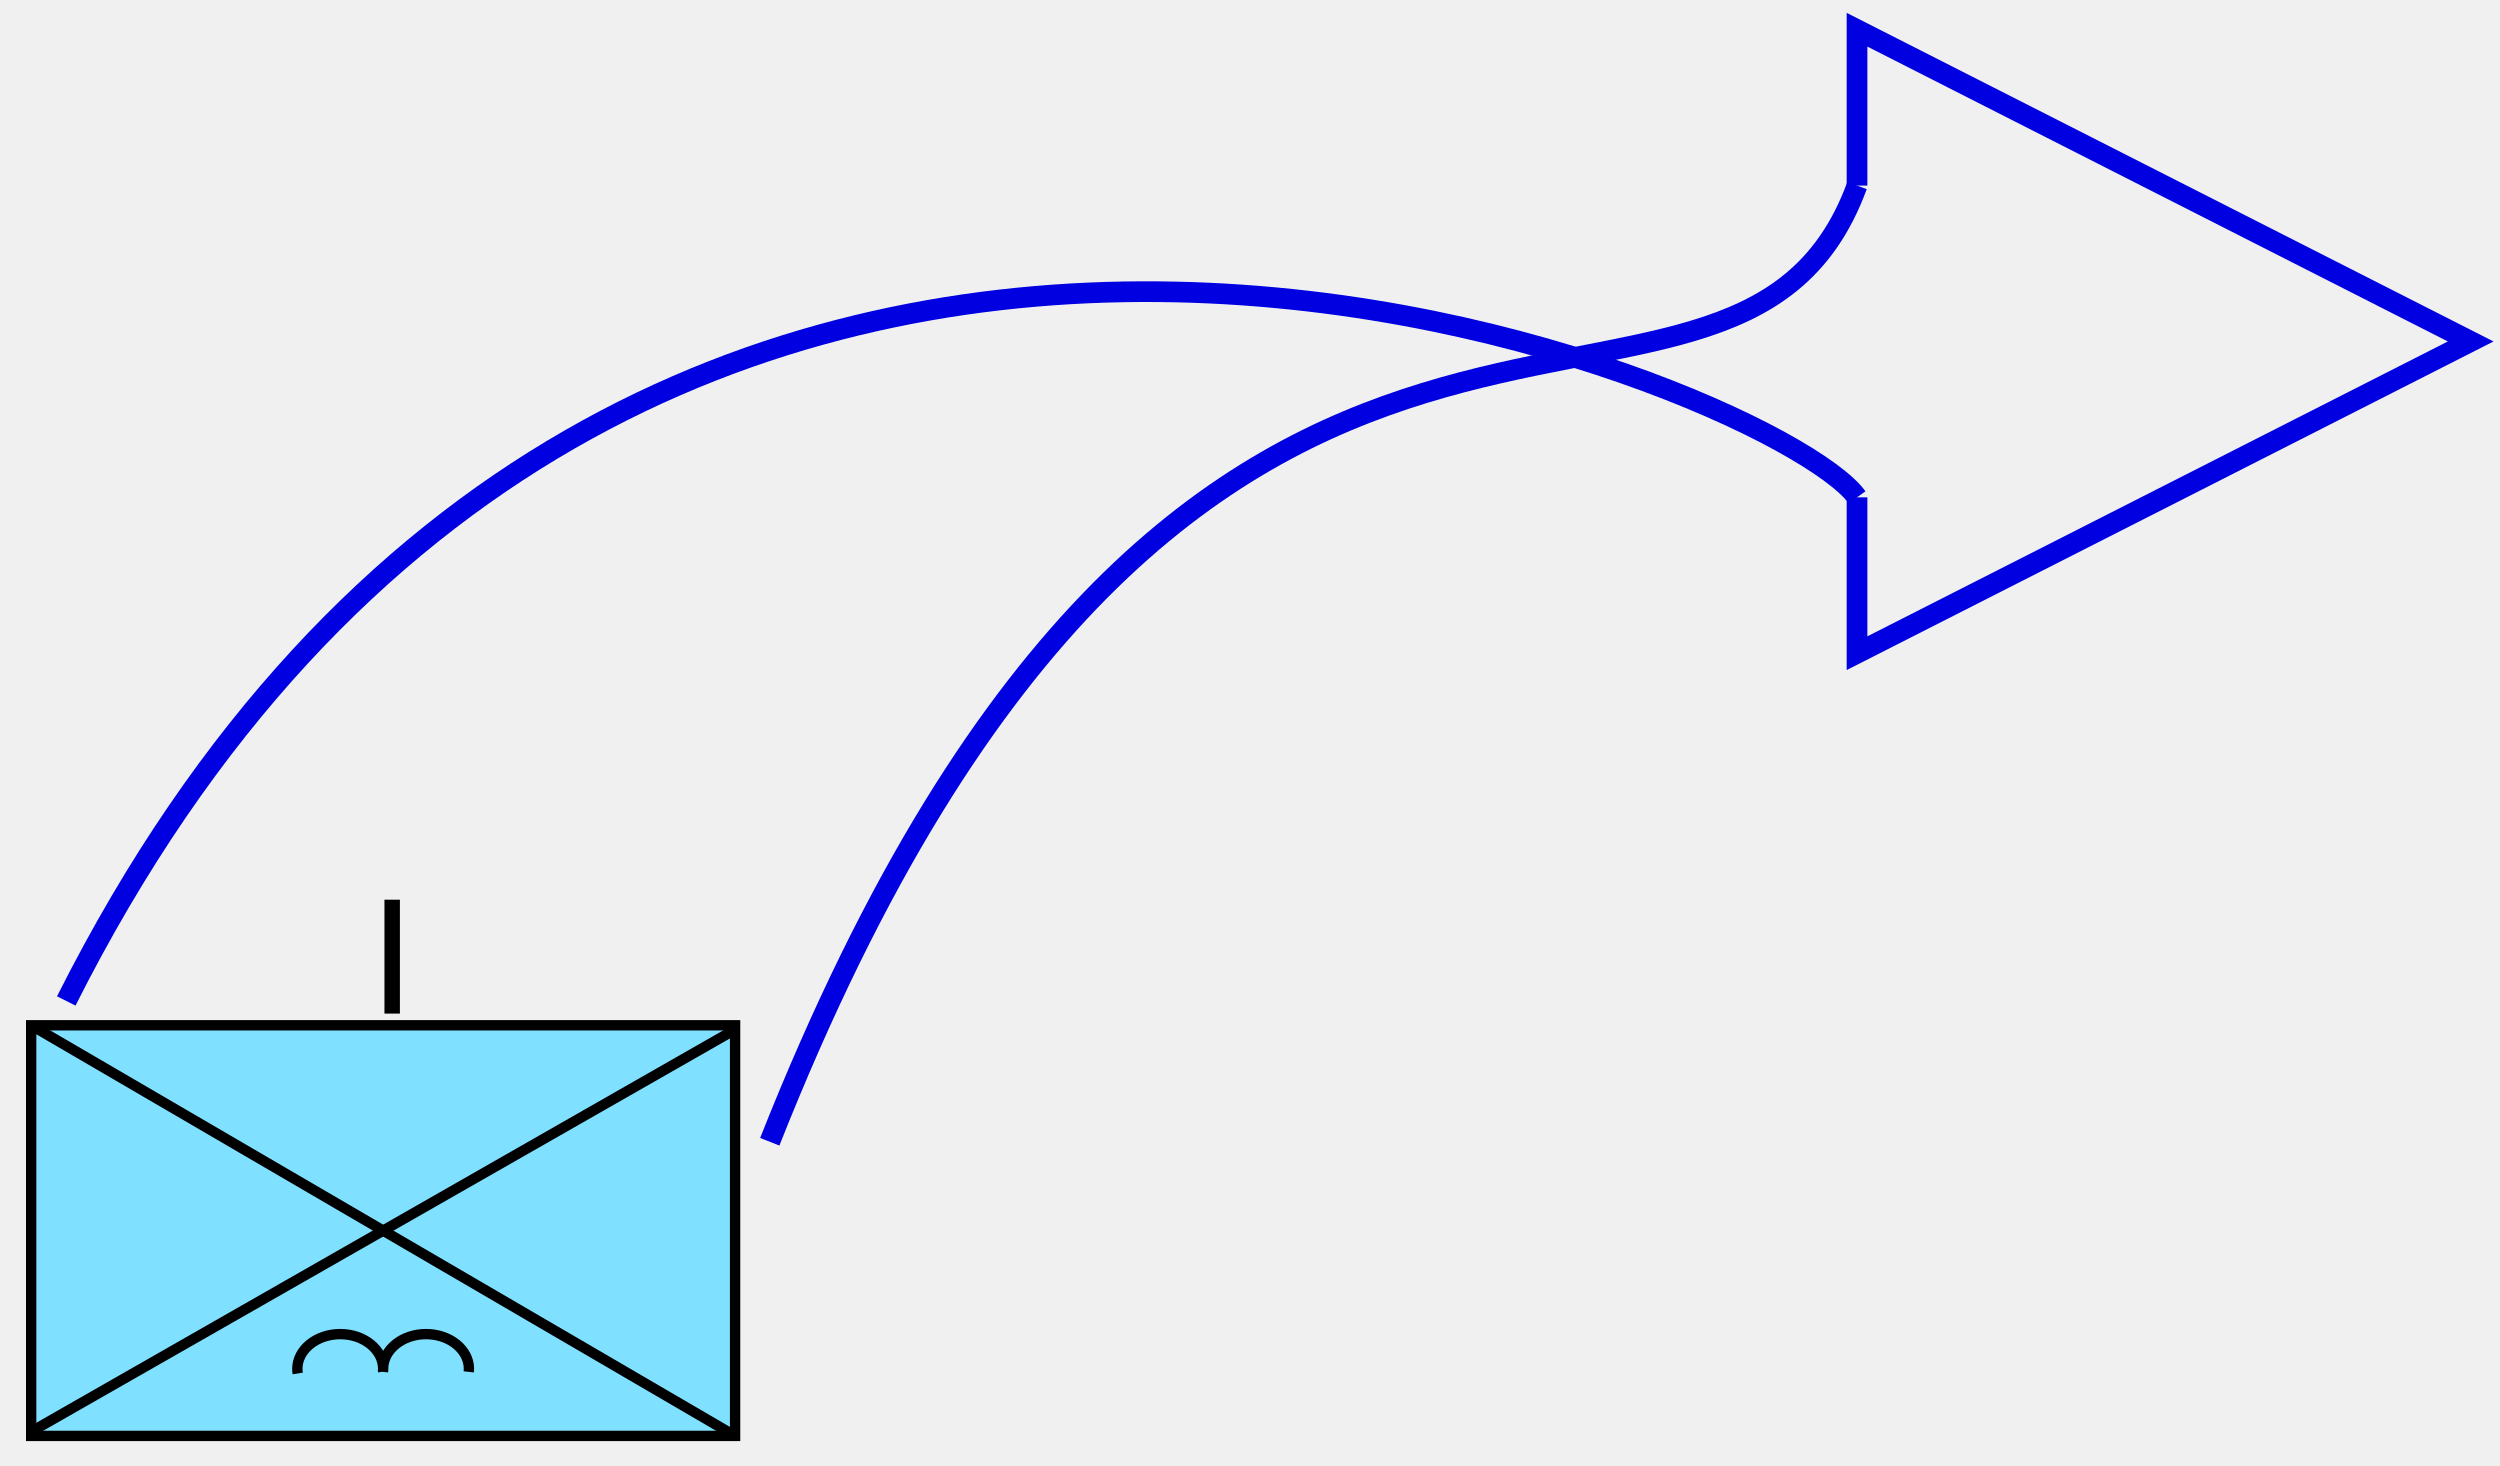
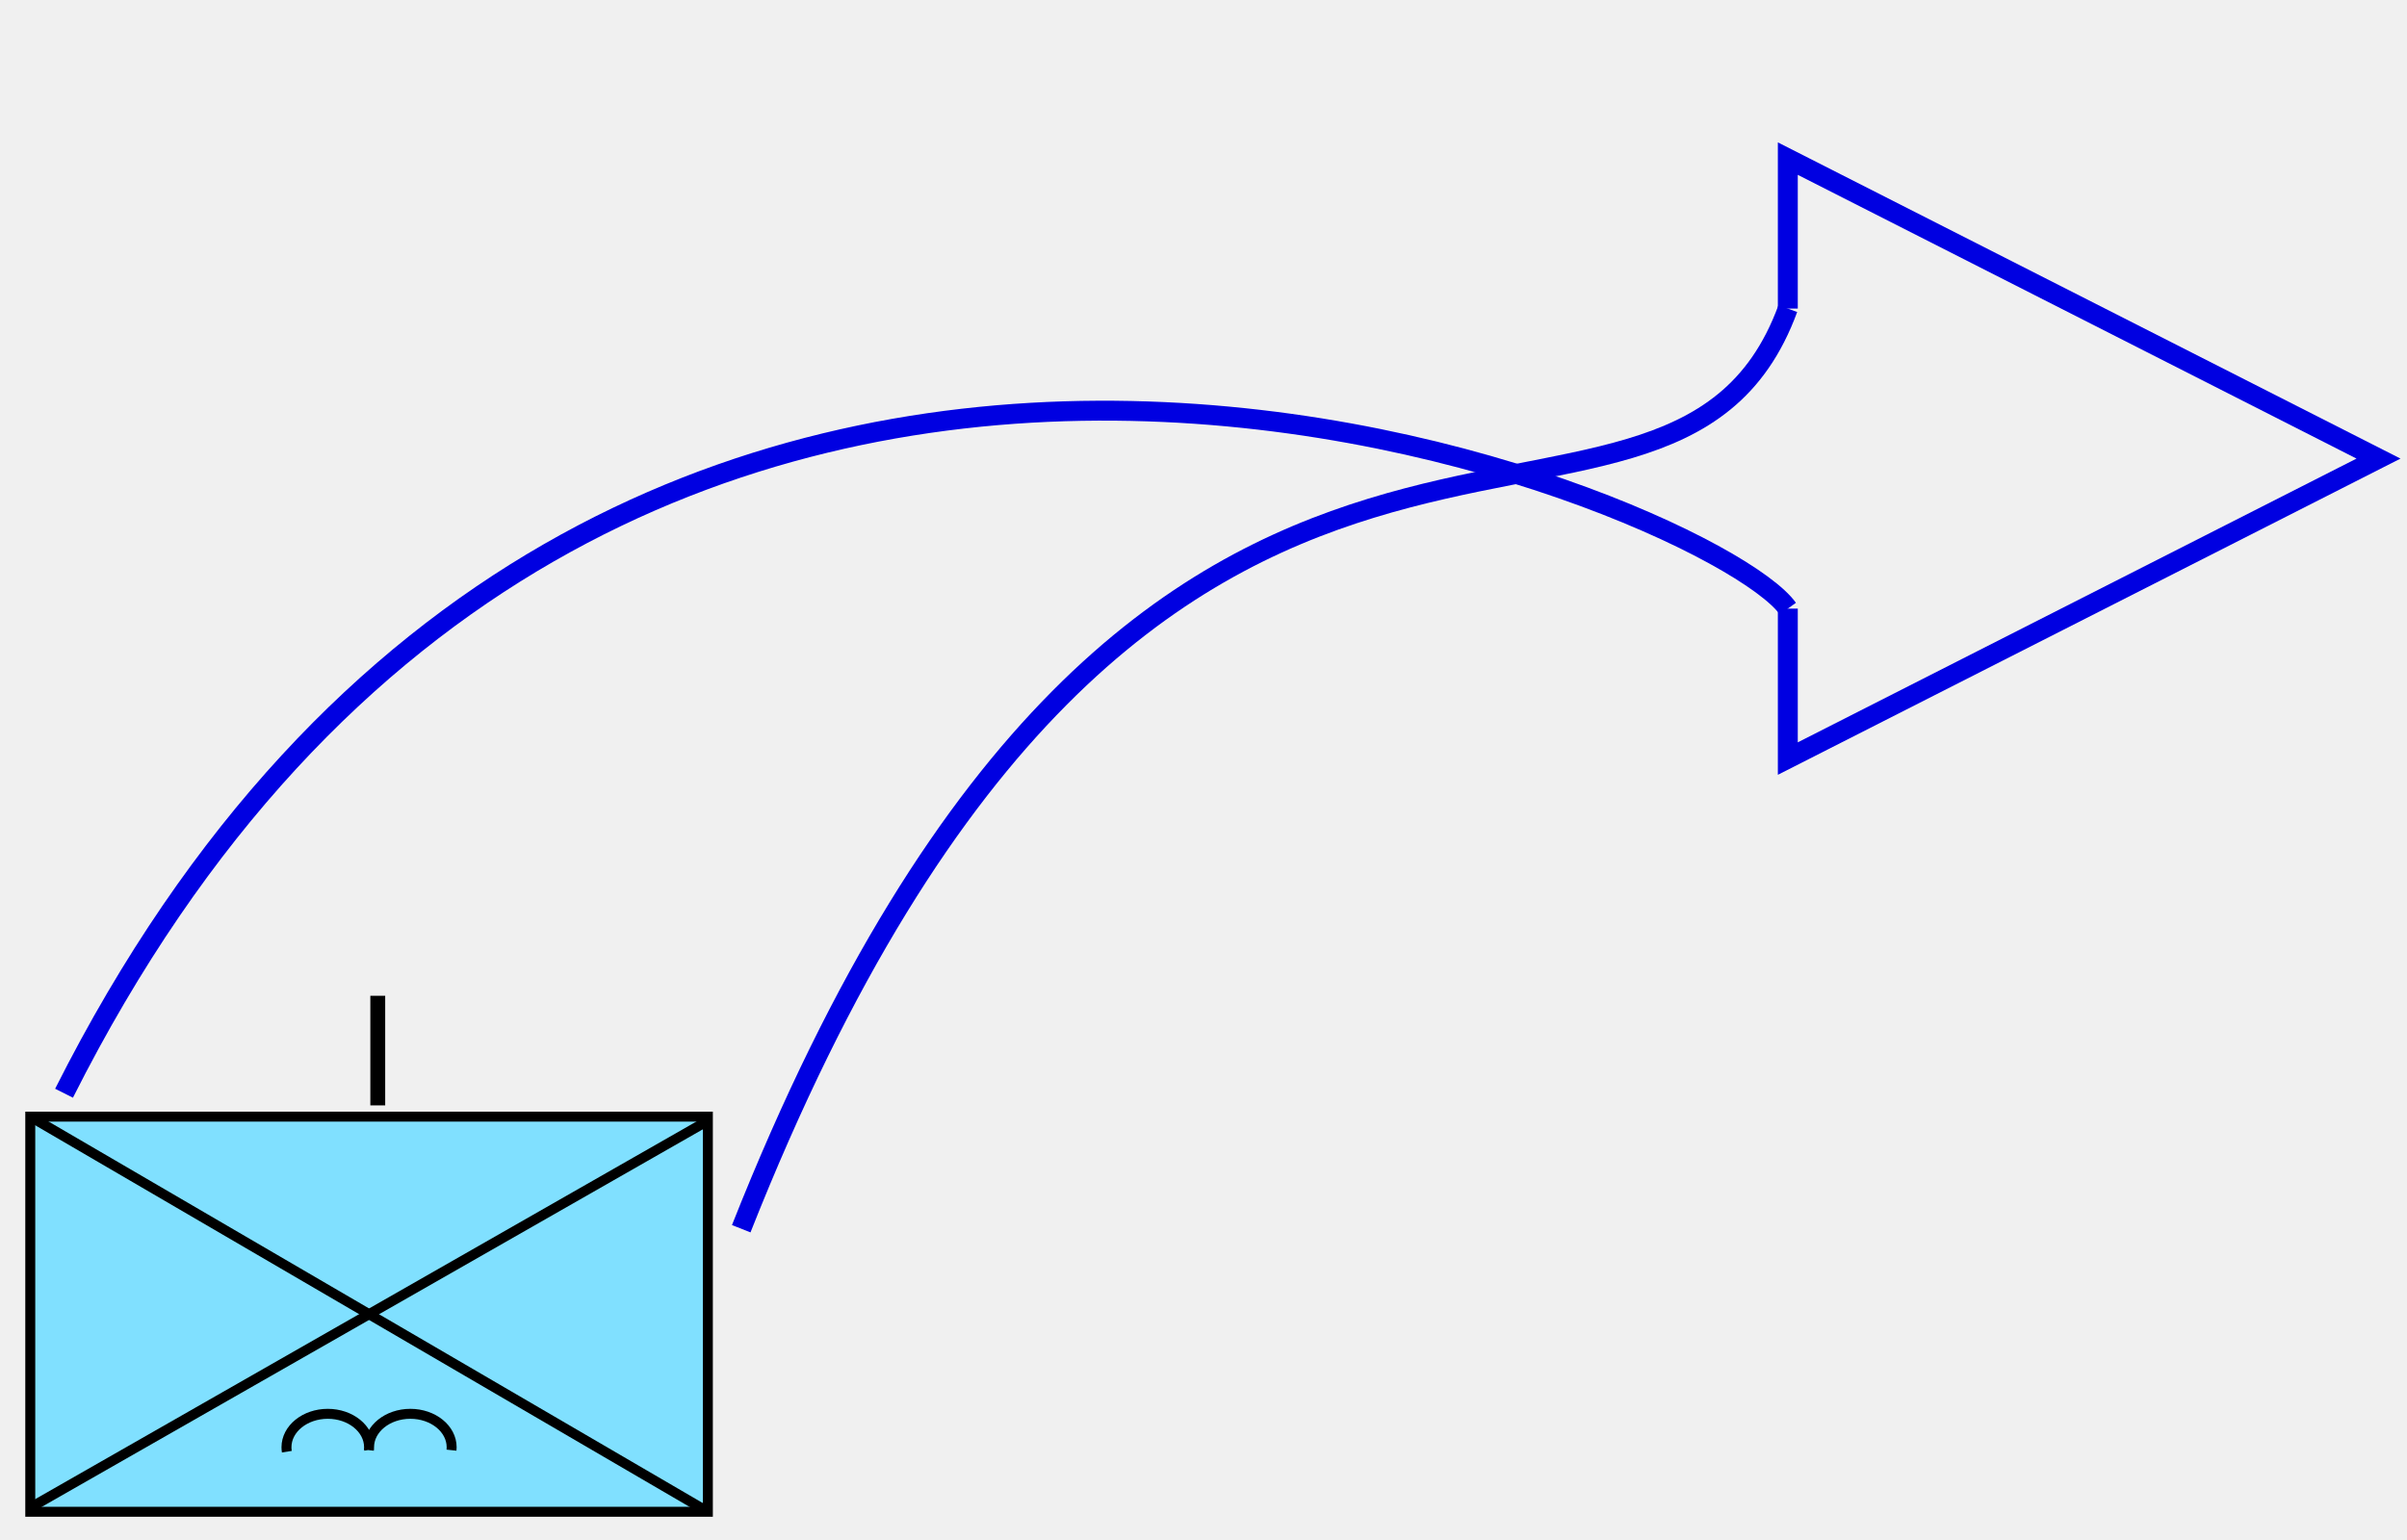
- <svg xmlns="http://www.w3.org/2000/svg" width="800" height="469" viewBox="14849.99 23985.63 4261.81 2497.17" style="shape-rendering:geometricPrecision; text-rendering:geometricPrecision; image-rendering:optimizeQuality; fill-rule:evenodd; clip-rule:evenodd">
+ <svg xmlns="http://www.w3.org/2000/svg" width="800" height="512" viewBox="14849.99 23754.65 4261.81 2728.15" style="shape-rendering:geometricPrecision; text-rendering:geometricPrecision; image-rendering:optimizeQuality; fill-rule:evenodd; clip-rule:evenodd">
  <defs>
    <style type="text/css">
   
    @font-face { font-family:"Arial";font-variant:normal;font-weight:bold;src:url("#FontID1") format(svg)}
    @font-face { font-family:"Arial";font-variant:normal;font-weight:normal;src:url("#FontID0") format(svg)}
    .str22 {stroke:yellow;stroke-width:141.11;stroke-miterlimit:22.926}
    .str3 {stroke:black;stroke-width:10.58;stroke-miterlimit:22.926}
    .str13 {stroke:#0000E1;stroke-width:10.58;stroke-miterlimit:22.926}
    .str16 {stroke:white;stroke-width:10.58;stroke-miterlimit:22.926}
    .str25 {stroke:black;stroke-width:21.17;stroke-miterlimit:22.926}
    .str2 {stroke:black;stroke-width:26.46;stroke-miterlimit:22.926}
    .str18 {stroke:blue;stroke-width:26.46;stroke-miterlimit:22.926}
    .str28 {stroke:black;stroke-width:105.83;stroke-miterlimit:22.926}
    .str14 {stroke:black;stroke-width:14.11;stroke-miterlimit:22.926}
    .str15 {stroke:black;stroke-width:70.56;stroke-miterlimit:22.926}
    .str27 {stroke:blue;stroke-width:70.56;stroke-miterlimit:22.926}
    .str8 {stroke:black;stroke-width:52.92;stroke-miterlimit:22.926}
    .str5 {stroke:black;stroke-width:35.28;stroke-miterlimit:22.926}
    .str11 {stroke:black;stroke-width:35.28;stroke-miterlimit:22.926}
    .str4 {stroke:#0000E1;stroke-width:35.28;stroke-miterlimit:22.926}
    .str21 {stroke:blue;stroke-width:35.28;stroke-miterlimit:22.926}
    .str19 {stroke:lime;stroke-width:35.28;stroke-miterlimit:22.926}
    .str20 {stroke:#A17702;stroke-width:35.28;stroke-miterlimit:22.926}
    .str6 {stroke:red;stroke-width:35.28;stroke-miterlimit:22.926}
    .str23 {stroke:yellow;stroke-width:35.28;stroke-miterlimit:22.926}
    .str29 {stroke:#171796;stroke-width:35.28;stroke-miterlimit:22.926}
    .str30 {stroke:white;stroke-width:20;stroke-miterlimit:22.926}
    .str1 {stroke:black;stroke-width:20;stroke-miterlimit:22.926}
    .str7 {stroke:#0000E1;stroke-width:20;stroke-miterlimit:22.926}
    .str17 {stroke:lime;stroke-width:20;stroke-miterlimit:22.926}
    .str0 {stroke:black;stroke-width:17.64;stroke-miterlimit:22.926}
    .str10 {stroke:#0000E1;stroke-width:17.64;stroke-miterlimit:22.926}
    .str26 {stroke:blue;stroke-width:17.64;stroke-miterlimit:22.926}
    .str24 {stroke:black;stroke-width:17.64;stroke-linejoin:round;stroke-miterlimit:22.926}
    .str12 {stroke:#0000E1;stroke-width:35.28;stroke-linecap:square;stroke-linejoin:round;stroke-miterlimit:22.926}
    .str9 {stroke:#0000E1;stroke-width:35.28;stroke-miterlimit:22.926;stroke-dasharray:176.4 35.28 141.12 35.28}
    .fil1 {fill:none}
    .fil6 {fill:none;fill-rule:nonzero}
    .fil2 {fill:black}
    .fil11 {fill:black}
    .fil9 {fill:#0000E1}
    .fil15 {fill:blue}
    .fil13 {fill:lime}
    .fil0 {fill:#80E0FF}
    .fil17 {fill:#AAFFAA}
    .fil10 {fill:#DE46F2}
    .fil16 {fill:red}
    .fil12 {fill:#FF0F0F}
    .fil5 {fill:#FF8080}
    .fil18 {fill:yellow}
    .fil19 {fill:#FFFF80}
    .fil8 {fill:white}
    .fil20 {fill:#171796}
    .fil3 {fill:black;fill-rule:nonzero}
    .fil4 {fill:#0000E1;fill-rule:nonzero}
    .fil14 {fill:blue;fill-rule:nonzero}
    .fil7 {fill:red;fill-rule:nonzero}
    .fnt173 {font-weight:normal;font-size:159.94px;font-family:'Arial'}
    .fnt2 {font-weight:normal;font-size:176.39px;font-family:'Arial'}
    .fnt126 {font-weight:bold;font-size:176.39px;font-family:'Arial'}
    .fnt127 {font-weight:bold;font-size:195.92px;font-family:'Arial'}
    .fnt180 {font-weight:bold;font-size:211.66px;font-family:'Arial'}
    .fnt1 {font-weight:normal;font-size:211.67px;font-family:'Arial'}
    .fnt145 {font-weight:normal;font-size:211.67px;font-family:'Arial'}
    .fnt149 {font-weight:normal;font-size:211.67px;font-family:'Arial'}
    .fnt151 {font-weight:normal;font-size:211.67px;font-family:'Arial'}
    .fnt28 {font-weight:normal;font-size:211.67px;font-family:'Arial'}
    .fnt34 {font-weight:normal;font-size:211.67px;font-family:'Arial'}
    .fnt67 {font-weight:normal;font-size:211.67px;font-family:'Arial'}
    .fnt70 {font-weight:normal;font-size:211.67px;font-family:'Arial'}
    .fnt73 {font-weight:normal;font-size:211.67px;font-family:'Arial'}
    .fnt81 {font-weight:normal;font-size:211.67px;font-family:'Arial'}
    .fnt104 {font-weight:normal;font-size:211.67px;font-family:'Arial'}
    .fnt108 {font-weight:normal;font-size:211.67px;font-family:'Arial'}
    .fnt115 {font-weight:normal;font-size:211.67px;font-family:'Arial'}
    .fnt137 {font-weight:normal;font-size:211.67px;font-family:'Arial'}
    .fnt139 {font-weight:normal;font-size:211.67px;font-family:'Arial'}
    .fnt143 {font-weight:normal;font-size:211.67px;font-family:'Arial'}
    .fnt7 {font-weight:bold;font-size:211.67px;font-family:'Arial'}
    .fnt154 {font-weight:bold;font-size:211.67px;font-family:'Arial'}
    .fnt162 {font-weight:bold;font-size:211.67px;font-family:'Arial'}
    .fnt165 {font-weight:bold;font-size:211.67px;font-family:'Arial'}
    .fnt172 {font-weight:bold;font-size:211.67px;font-family:'Arial'}
    .fnt181 {font-weight:bold;font-size:211.67px;font-family:'Arial'}
    .fnt185 {font-weight:bold;font-size:211.67px;font-family:'Arial'}
    .fnt189 {font-weight:bold;font-size:211.67px;font-family:'Arial'}
    .fnt25 {font-weight:bold;font-size:211.67px;font-family:'Arial'}
    .fnt36 {font-weight:bold;font-size:211.67px;font-family:'Arial'}
    .fnt39 {font-weight:bold;font-size:211.67px;font-family:'Arial'}
    .fnt9 {font-weight:bold;font-size:211.67px;font-family:'Arial'}
    .fnt52 {font-weight:bold;font-size:211.67px;font-family:'Arial'}
    .fnt55 {font-weight:bold;font-size:211.67px;font-family:'Arial'}
    .fnt57 {font-weight:bold;font-size:211.67px;font-family:'Arial'}
    .fnt59 {font-weight:bold;font-size:211.67px;font-family:'Arial'}
    .fnt74 {font-weight:bold;font-size:211.67px;font-family:'Arial'}
    .fnt76 {font-weight:bold;font-size:211.67px;font-family:'Arial'}
    .fnt11 {font-weight:bold;font-size:211.67px;font-family:'Arial'}
    .fnt78 {font-weight:bold;font-size:211.67px;font-family:'Arial'}
    .fnt82 {font-weight:bold;font-size:211.67px;font-family:'Arial'}
    .fnt84 {font-weight:bold;font-size:211.67px;font-family:'Arial'}
    .fnt86 {font-weight:bold;font-size:211.67px;font-family:'Arial'}
    .fnt88 {font-weight:bold;font-size:211.67px;font-family:'Arial'}
    .fnt91 {font-weight:bold;font-size:211.67px;font-family:'Arial'}
    .fnt93 {font-weight:bold;font-size:211.67px;font-family:'Arial'}
    .fnt95 {font-weight:bold;font-size:211.67px;font-family:'Arial'}
    .fnt103 {font-weight:bold;font-size:211.67px;font-family:'Arial'}
    .fnt124 {font-weight:bold;font-size:211.67px;font-family:'Arial'}
    .fnt132 {font-weight:bold;font-size:211.67px;font-family:'Arial'}
    .fnt4 {font-weight:normal;font-size:246.94px;font-family:'Arial'}
    .fnt106 {font-weight:bold;font-size:246.94px;font-family:'Arial'}
    .fnt0 {font-weight:normal;font-size:282.22px;font-family:'Arial'}
    .fnt146 {font-weight:normal;font-size:282.22px;font-family:'Arial'}
    .fnt148 {font-weight:normal;font-size:282.22px;font-family:'Arial'}
    .fnt152 {font-weight:normal;font-size:282.22px;font-family:'Arial'}
    .fnt155 {font-weight:normal;font-size:282.22px;font-family:'Arial'}
    .fnt158 {font-weight:normal;font-size:282.22px;font-family:'Arial'}
    .fnt160 {font-weight:normal;font-size:282.22px;font-family:'Arial'}
    .fnt163 {font-weight:normal;font-size:282.22px;font-family:'Arial'}
    .fnt166 {font-weight:normal;font-size:282.22px;font-family:'Arial'}
    .fnt169 {font-weight:normal;font-size:282.22px;font-family:'Arial'}
    .fnt24 {font-weight:normal;font-size:282.22px;font-family:'Arial'}
    .fnt183 {font-weight:normal;font-size:282.22px;font-family:'Arial'}
    .fnt187 {font-weight:normal;font-size:282.22px;font-family:'Arial'}
    .fnt26 {font-weight:normal;font-size:282.22px;font-family:'Arial'}
    .fnt32 {font-weight:normal;font-size:282.22px;font-family:'Arial'}
    .fnt8 {font-weight:normal;font-size:282.22px;font-family:'Arial'}
    .fnt41 {font-weight:normal;font-size:282.22px;font-family:'Arial'}
    .fnt43 {font-weight:normal;font-size:282.22px;font-family:'Arial'}
    .fnt45 {font-weight:normal;font-size:282.22px;font-family:'Arial'}
    .fnt47 {font-weight:normal;font-size:282.22px;font-family:'Arial'}
    .fnt49 {font-weight:normal;font-size:282.22px;font-family:'Arial'}
    .fnt53 {font-weight:normal;font-size:282.22px;font-family:'Arial'}
    .fnt58 {font-weight:normal;font-size:282.22px;font-family:'Arial'}
    .fnt60 {font-weight:normal;font-size:282.22px;font-family:'Arial'}
    .fnt10 {font-weight:normal;font-size:282.22px;font-family:'Arial'}
    .fnt62 {font-weight:normal;font-size:282.22px;font-family:'Arial'}
    .fnt66 {font-weight:normal;font-size:282.22px;font-family:'Arial'}
    .fnt69 {font-weight:normal;font-size:282.22px;font-family:'Arial'}
    .fnt72 {font-weight:normal;font-size:282.22px;font-family:'Arial'}
    .fnt75 {font-weight:normal;font-size:282.22px;font-family:'Arial'}
    .fnt77 {font-weight:normal;font-size:282.22px;font-family:'Arial'}
    .fnt80 {font-weight:normal;font-size:282.22px;font-family:'Arial'}
    .fnt83 {font-weight:normal;font-size:282.22px;font-family:'Arial'}
    .fnt85 {font-weight:normal;font-size:282.22px;font-family:'Arial'}
    .fnt12 {font-weight:normal;font-size:282.22px;font-family:'Arial'}
    .fnt90 {font-weight:normal;font-size:282.22px;font-family:'Arial'}
    .fnt94 {font-weight:normal;font-size:282.22px;font-family:'Arial'}
    .fnt99 {font-weight:normal;font-size:282.22px;font-family:'Arial'}
    .fnt101 {font-weight:normal;font-size:282.22px;font-family:'Arial'}
    .fnt110 {font-weight:normal;font-size:282.22px;font-family:'Arial'}
    .fnt117 {font-weight:normal;font-size:282.22px;font-family:'Arial'}
    .fnt119 {font-weight:normal;font-size:282.22px;font-family:'Arial'}
    .fnt121 {font-weight:normal;font-size:282.22px;font-family:'Arial'}
    .fnt123 {font-weight:normal;font-size:282.22px;font-family:'Arial'}
    .fnt128 {font-weight:normal;font-size:282.22px;font-family:'Arial'}
    .fnt130 {font-weight:normal;font-size:282.22px;font-family:'Arial'}
    .fnt134 {font-weight:normal;font-size:282.22px;font-family:'Arial'}
    .fnt136 {font-weight:normal;font-size:282.22px;font-family:'Arial'}
    .fnt140 {font-weight:normal;font-size:282.22px;font-family:'Arial'}
    .fnt142 {font-weight:normal;font-size:282.22px;font-family:'Arial'}
    .fnt147 {font-weight:bold;font-size:282.22px;font-family:'Arial'}
    .fnt150 {font-weight:bold;font-size:282.22px;font-family:'Arial'}
    .fnt153 {font-weight:bold;font-size:282.22px;font-family:'Arial'}
    .fnt157 {font-weight:bold;font-size:282.22px;font-family:'Arial'}
    .fnt168 {font-weight:bold;font-size:282.22px;font-family:'Arial'}
    .fnt171 {font-weight:bold;font-size:282.22px;font-family:'Arial'}
    .fnt179 {font-weight:bold;font-size:282.22px;font-family:'Arial'}
    .fnt184 {font-weight:bold;font-size:282.22px;font-family:'Arial'}
    .fnt188 {font-weight:bold;font-size:282.22px;font-family:'Arial'}
    .fnt31 {font-weight:bold;font-size:282.22px;font-family:'Arial'}
    .fnt35 {font-weight:bold;font-size:282.22px;font-family:'Arial'}
    .fnt48 {font-weight:bold;font-size:282.22px;font-family:'Arial'}
    .fnt51 {font-weight:bold;font-size:282.22px;font-family:'Arial'}
    .fnt61 {font-weight:bold;font-size:282.22px;font-family:'Arial'}
    .fnt64 {font-weight:bold;font-size:282.22px;font-family:'Arial'}
    .fnt79 {font-weight:bold;font-size:282.22px;font-family:'Arial'}
    .fnt89 {font-weight:bold;font-size:282.22px;font-family:'Arial'}
    .fnt107 {font-weight:bold;font-size:282.22px;font-family:'Arial'}
    .fnt111 {font-weight:bold;font-size:282.22px;font-family:'Arial'}
    .fnt118 {font-weight:bold;font-size:282.22px;font-family:'Arial'}
    .fnt120 {font-weight:bold;font-size:282.22px;font-family:'Arial'}
    .fnt122 {font-weight:bold;font-size:282.22px;font-family:'Arial'}
    .fnt125 {font-weight:bold;font-size:282.22px;font-family:'Arial'}
    .fnt129 {font-weight:bold;font-size:282.22px;font-family:'Arial'}
    .fnt131 {font-weight:bold;font-size:282.22px;font-family:'Arial'}
    .fnt135 {font-weight:bold;font-size:282.22px;font-family:'Arial'}
    .fnt138 {font-weight:bold;font-size:282.22px;font-family:'Arial'}
    .fnt141 {font-weight:bold;font-size:282.22px;font-family:'Arial'}
    .fnt144 {font-weight:bold;font-size:282.22px;font-family:'Arial'}
    .fnt186 {font-weight:bold;font-size:286.99px;font-family:'Arial'}
    .fnt3 {font-weight:normal;font-size:287.72px;font-family:'Arial'}
    .fnt175 {font-weight:normal;font-size:317.5px;font-family:'Arial'}
    .fnt177 {font-weight:normal;font-size:317.5px;font-family:'Arial'}
    .fnt14 {font-weight:normal;font-size:317.5px;font-family:'Arial'}
    .fnt29 {font-weight:bold;font-size:317.5px;font-family:'Arial'}
    .fnt27 {font-weight:normal;font-size:352.78px;font-family:'Arial'}
    .fnt30 {font-weight:normal;font-size:352.78px;font-family:'Arial'}
    .fnt33 {font-weight:normal;font-size:352.78px;font-family:'Arial'}
    .fnt54 {font-weight:normal;font-size:352.78px;font-family:'Arial'}
    .fnt56 {font-weight:normal;font-size:352.78px;font-family:'Arial'}
    .fnt65 {font-weight:normal;font-size:352.78px;font-family:'Arial'}
    .fnt13 {font-weight:normal;font-size:352.78px;font-family:'Arial'}
    .fnt92 {font-weight:normal;font-size:352.78px;font-family:'Arial'}
    .fnt98 {font-weight:normal;font-size:352.78px;font-family:'Arial'}
    .fnt113 {font-weight:normal;font-size:352.78px;font-family:'Arial'}
    .fnt156 {font-weight:bold;font-size:352.78px;font-family:'Arial'}
    .fnt159 {font-weight:bold;font-size:352.78px;font-family:'Arial'}
    .fnt21 {font-weight:bold;font-size:352.78px;font-family:'Arial'}
    .fnt161 {font-weight:bold;font-size:352.78px;font-family:'Arial'}
    .fnt164 {font-weight:bold;font-size:352.78px;font-family:'Arial'}
    .fnt167 {font-weight:bold;font-size:352.78px;font-family:'Arial'}
    .fnt170 {font-weight:bold;font-size:352.78px;font-family:'Arial'}
    .fnt174 {font-weight:bold;font-size:352.78px;font-family:'Arial'}
    .fnt182 {font-weight:bold;font-size:352.78px;font-family:'Arial'}
    .fnt42 {font-weight:bold;font-size:352.78px;font-family:'Arial'}
    .fnt44 {font-weight:bold;font-size:352.78px;font-family:'Arial'}
    .fnt46 {font-weight:bold;font-size:352.78px;font-family:'Arial'}
    .fnt50 {font-weight:bold;font-size:352.78px;font-family:'Arial'}
    .fnt63 {font-weight:bold;font-size:352.78px;font-family:'Arial'}
    .fnt68 {font-weight:bold;font-size:352.78px;font-family:'Arial'}
    .fnt71 {font-weight:bold;font-size:352.78px;font-family:'Arial'}
    .fnt96 {font-weight:bold;font-size:352.78px;font-family:'Arial'}
    .fnt100 {font-weight:bold;font-size:352.78px;font-family:'Arial'}
    .fnt102 {font-weight:bold;font-size:352.78px;font-family:'Arial'}
    .fnt105 {font-weight:bold;font-size:352.78px;font-family:'Arial'}
    .fnt109 {font-weight:bold;font-size:352.78px;font-family:'Arial'}
    .fnt112 {font-weight:bold;font-size:352.78px;font-family:'Arial'}
    .fnt114 {font-weight:bold;font-size:352.78px;font-family:'Arial'}
    .fnt116 {font-weight:bold;font-size:352.78px;font-family:'Arial'}
    .fnt133 {font-weight:bold;font-size:352.78px;font-family:'Arial'}
    .fnt5 {font-weight:normal;font-size:388.06px;font-family:'Arial'}
    .fnt20 {font-weight:normal;font-size:388.06px;font-family:'Arial'}
    .fnt22 {font-weight:normal;font-size:388.06px;font-family:'Arial'}
    .fnt87 {font-weight:normal;font-size:388.06px;font-family:'Arial'}
    .fnt18 {font-weight:normal;font-size:388.06px;font-family:'Arial'}
    .fnt176 {font-weight:bold;font-size:388.06px;font-family:'Arial'}
    .fnt178 {font-weight:bold;font-size:388.06px;font-family:'Arial'}
    .fnt40 {font-weight:bold;font-size:388.06px;font-family:'Arial'}
    .fnt6 {font-weight:normal;font-size:423.33px;font-family:'Arial'}
    .fnt23 {font-weight:normal;font-size:423.33px;font-family:'Arial'}
    .fnt38 {font-weight:normal;font-size:423.33px;font-family:'Arial'}
    .fnt16 {font-weight:normal;font-size:423.33px;font-family:'Arial'}
    .fnt199 {font-weight:bold;font-size:423.33px;font-family:'Arial'}
    .fnt37 {font-weight:bold;font-size:423.33px;font-family:'Arial'}
    .fnt97 {font-weight:bold;font-size:423.33px;font-family:'Arial'}
    .fnt17 {font-weight:bold;font-size:423.33px;font-family:'Arial'}
    .fnt19 {font-weight:bold;font-size:423.33px;font-family:'Arial'}
    .fnt15 {font-weight:normal;font-size:493.89px;font-family:'Arial'}
    .fnt198 {font-weight:bold;font-size:564.44px;font-family:'Arial'}
    .fnt190 {font-weight:bold;font-size:635px;font-family:'Arial'}
    .fnt197 {font-weight:bold;font-size:705.56px;font-family:'Arial'}
    .fnt196 {font-weight:bold;font-size:952.5px;font-family:'Arial'}
    .fnt191 {font-weight:bold;font-size:1128.72px;font-family:'Arial'}
    .fnt195 {font-weight:bold;font-size:1658.06px;font-family:'Arial'}
    .fnt194 {font-weight:bold;font-size:2469.44px;font-family:'Arial'}
    .fnt193 {font-weight:bold;font-size:2751.67px;font-family:'Arial'}
    .fnt192 {font-weight:bold;font-size:3527.78px;font-family:'Arial'}
   
  </style>
    <clipPath id="id0">
      <path d="M15504.77 -6797.46l2057.13 0 0 380.59 -2057.13 0 0 -380.59z" />
    </clipPath>
    <clipPath id="id1">
      <path d="M15504.77 -6416.87l2057.13 0 0 380.59 -2057.13 0 0 -380.59z" />
    </clipPath>
    <clipPath id="id2">
      <path d="M15504.77 -6036.28l2057.13 0 0 380.6 -2057.13 0 0 -380.6z" />
    </clipPath>
    <clipPath id="id3">
      <path d="M15504.77 -5655.68l2057.13 0 0 380.59 -2057.13 0 0 -380.59z" />
    </clipPath>
    <clipPath id="id4">
      <path d="M15504.77 -5275.09l2057.13 0 0 380.59 -2057.13 0 0 -380.59z" />
    </clipPath>
    <clipPath id="id5">
      <path d="M15504.77 -4894.5l2057.13 0 0 380.6 -2057.13 0 0 -380.6z" />
    </clipPath>
    <clipPath id="id6">
      <path d="M15504.77 -4513.9l2057.13 0 0 380.59 -2057.13 0 0 -380.59z" />
    </clipPath>
    <clipPath id="id7">
      <path d="M15504.77 -4133.31l2057.13 0 0 380.6 -2057.13 0 0 -380.6z" />
    </clipPath>
    <clipPath id="id8">
      <path d="M15504.77 -3752.71l2057.13 0 0 380.59 -2057.13 0 0 -380.59z" />
    </clipPath>
    <clipPath id="id9">
      <path d="M15504.77 -3372.12l2057.13 0 0 380.59 -2057.13 0 0 -380.59z" />
    </clipPath>
    <clipPath id="id10">
      <path d="M15504.77 -2991.53l2057.13 0 0 380.6 -2057.13 0 0 -380.6z" />
    </clipPath>
    <clipPath id="id11">
      <path d="M15504.77 -2610.93l2057.13 0 0 380.59 -2057.13 0 0 -380.59z" />
    </clipPath>
    <clipPath id="id12">
      <path d="M15504.77 -2230.34l2057.13 0 0 380.6 -2057.13 0 0 -380.6z" />
    </clipPath>
  </defs>
  <g id="Напрямок_x0020_дій_x0020_повітряного_x0020_десанту_x0020_своїх_x0020_сил">
    <g>
      <polyline class="fil6 str4" points="18015.71,24832.78 18015.71,25098.49 19061.8,24567.06 18015.71,24035.63 18015.71,24301.34 " />
      <path class="fil1 str4" d="M14962.94 25691.33c949.45,-1886.68 2915.6,-1051.51 3052.77,-858.55" />
      <path class="fil1 str4" d="M16162.23 25931.37c720.47,-1820.65 1636.95,-1039.95 1853.48,-1630.03" />
    </g>
    <g>
      <rect class="fil0 str0" x="14903.13" y="25732.8" width="1200" height="700" />
      <line class="fil1 str0" x1="14903.13" y1="25732.8" x2="16103.13" y2="26432.8" />
      <text x="15479.34" y="25712.87" class="fil2 fnt66">І</text>
      <line class="fil1 str0" x1="14899.99" y1="26427.36" x2="16106.27" y2="25738.24" />
      <path class="fil1 str0" d="M15502.85 26323.64c0.19,-1.72 0.28,-3.46 0.28,-5.18 0,-32.69 -32.75,-59.21 -73.13,-59.21 -40.38,0 -73.13,26.52 -73.13,59.21 0,2.64 0.22,5.28 0.64,7.89m291.6 -2.71c0.19,-1.72 0.28,-3.46 0.28,-5.18 0,-32.69 -32.75,-59.21 -73.13,-59.21 -40.38,0 -73.13,26.52 -73.13,59.21 0,2.64 -0.19,2.09 0.23,4.69" />
    </g>
  </g>
</svg>
